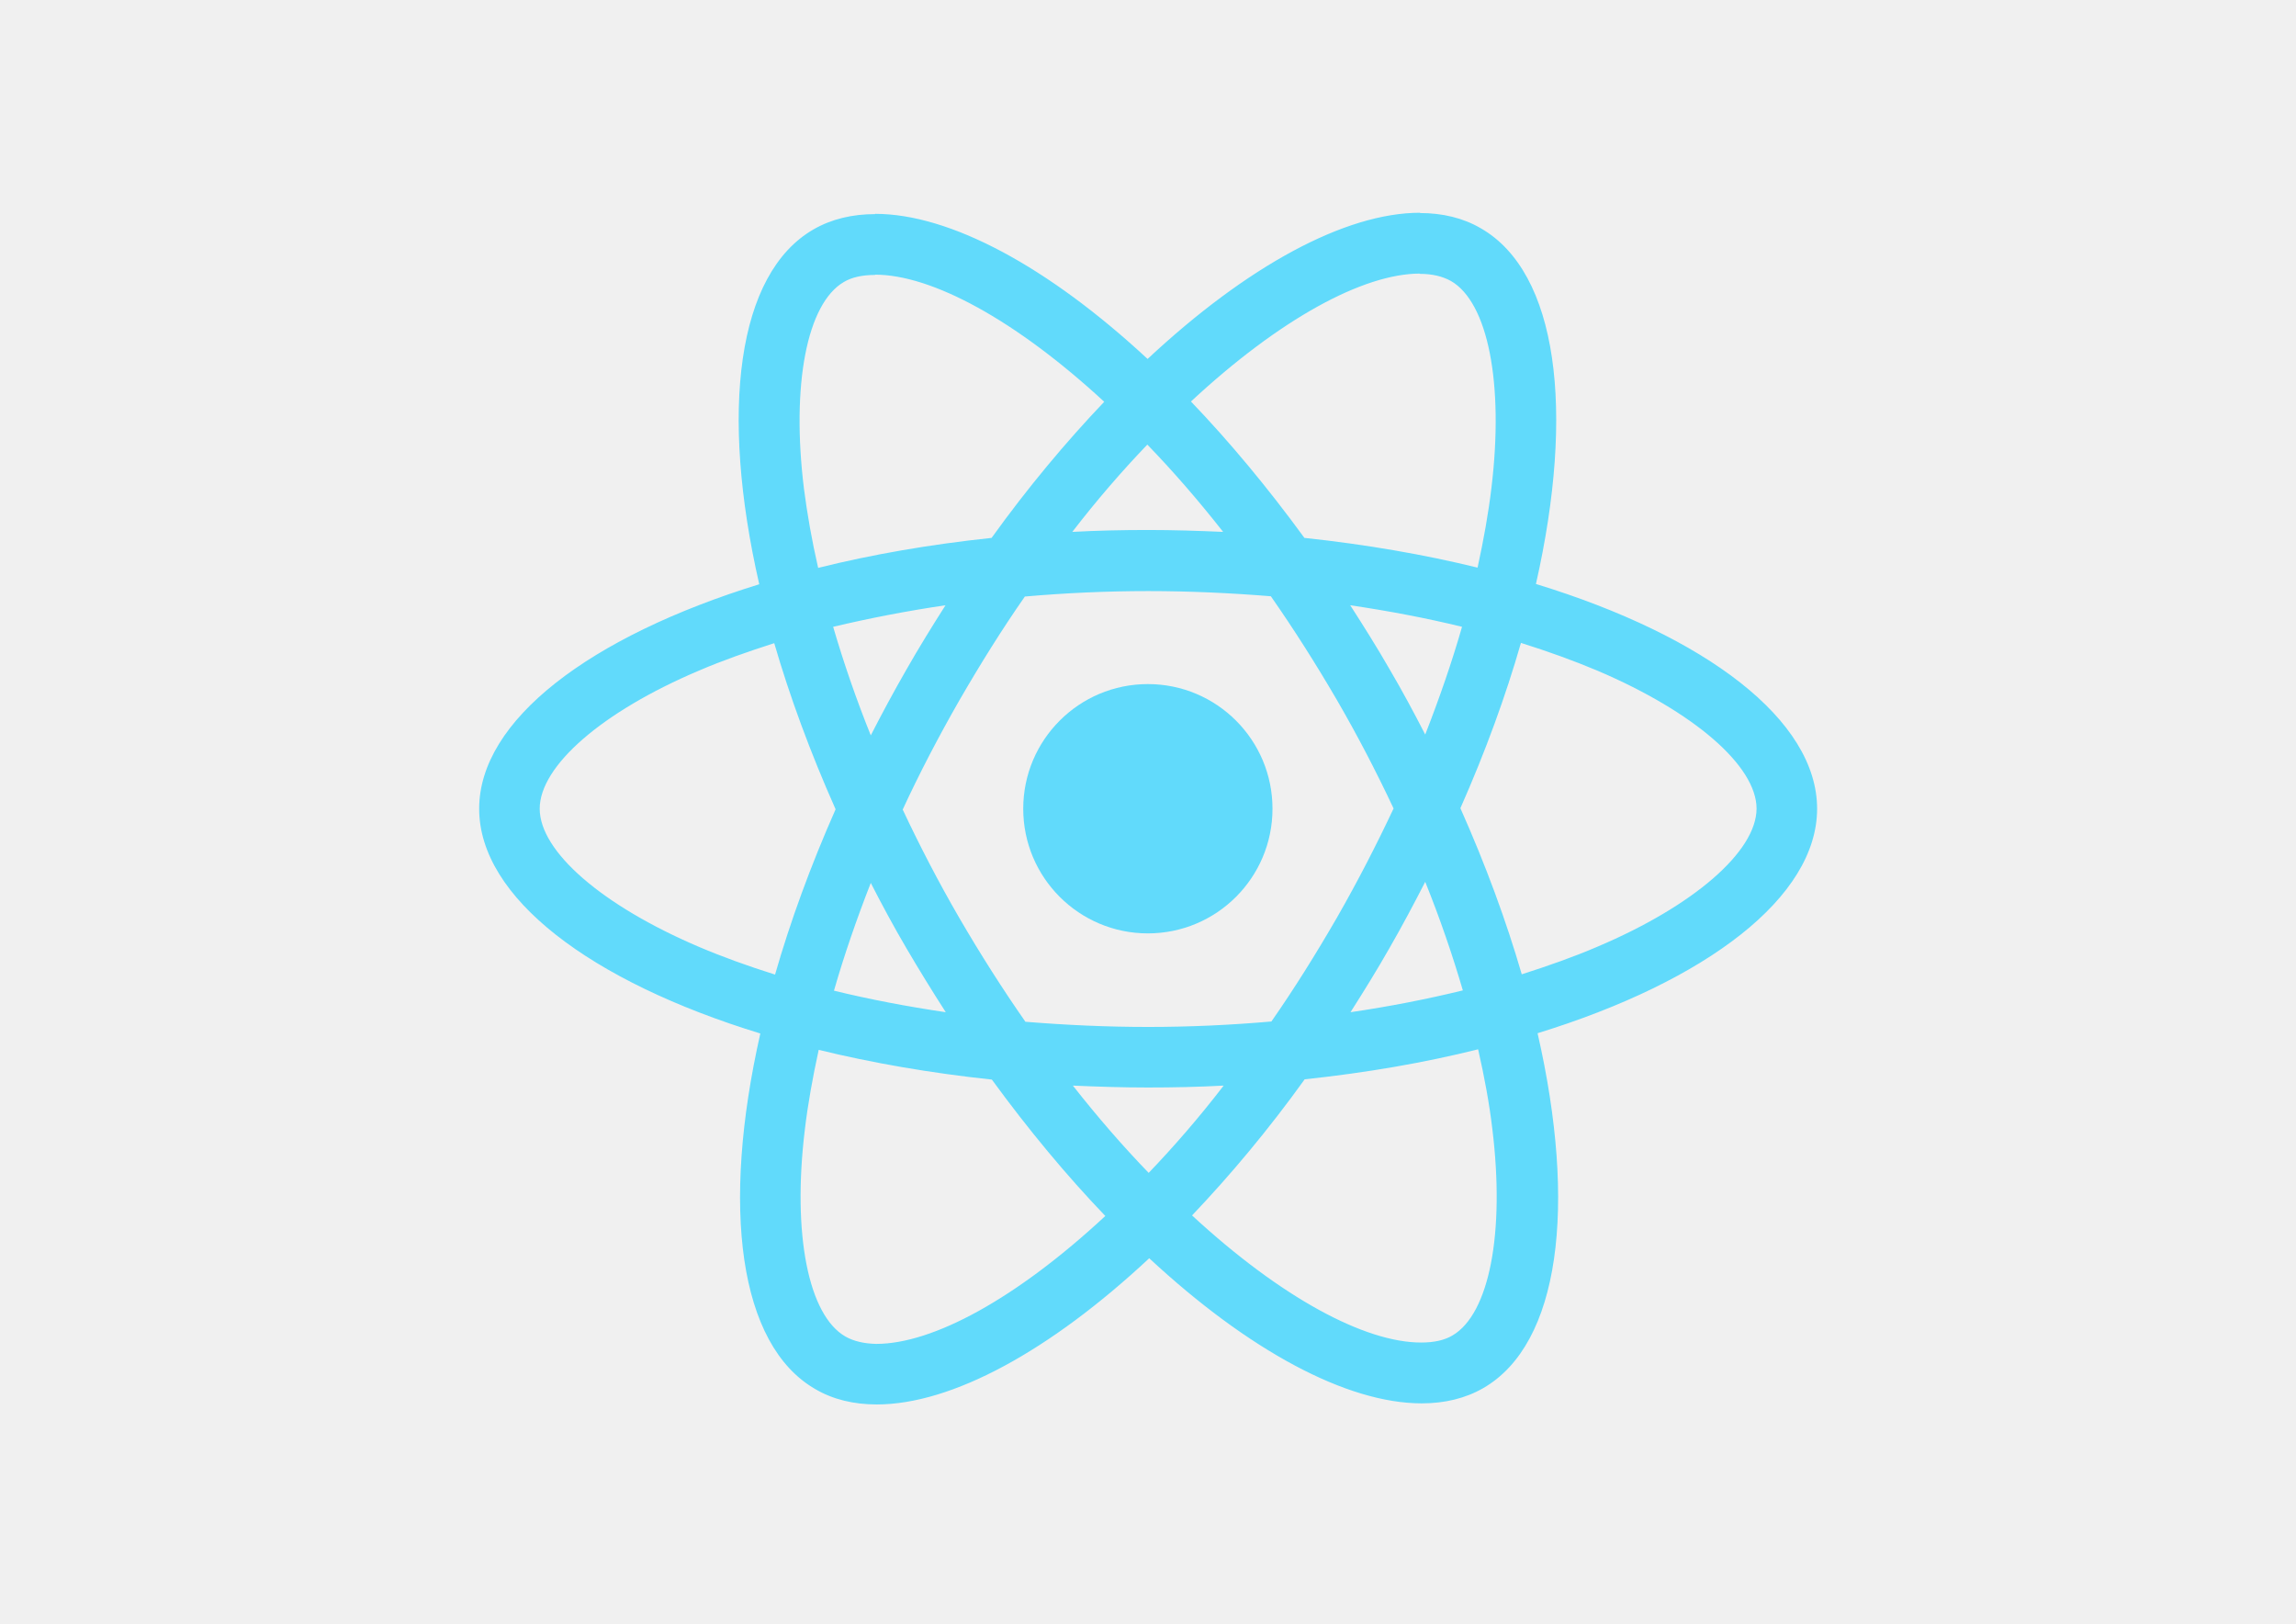
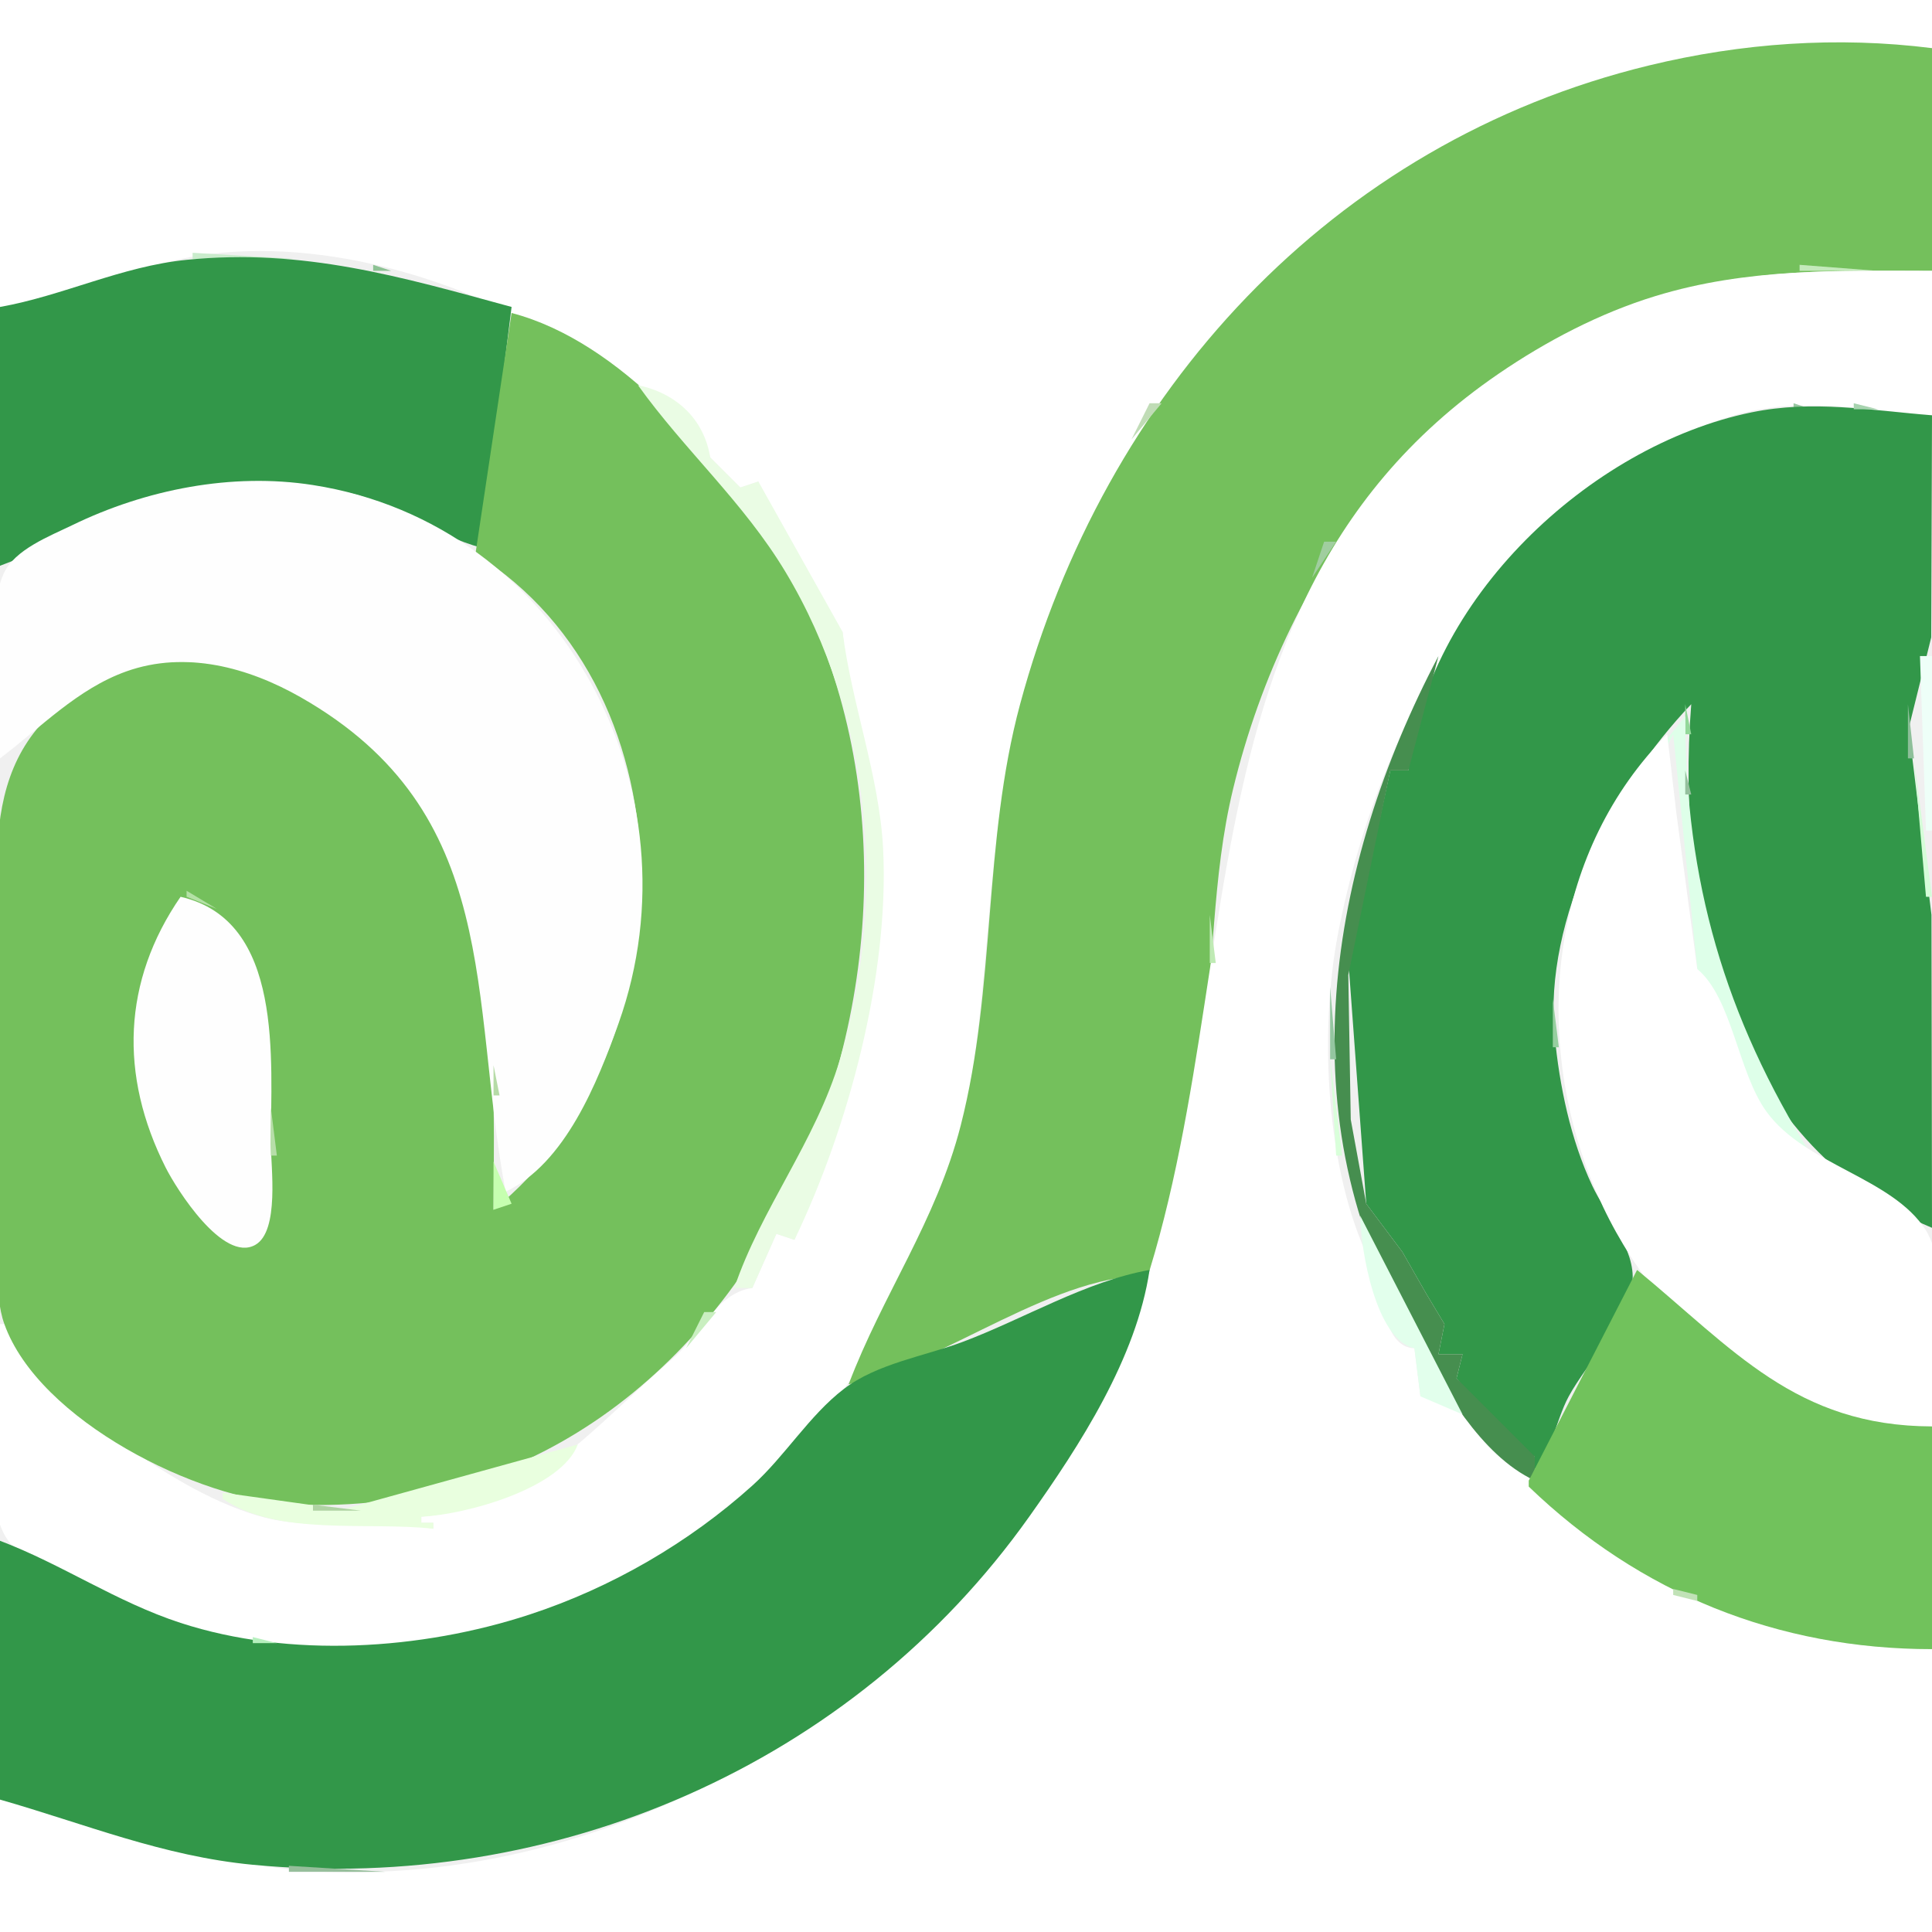
- <svg xmlns="http://www.w3.org/2000/svg" viewBox="0 0 841.9 595.3">
-   <g fill="#61DAFB">
-     <path d="M666.3 296.5c0-32.5-40.7-63.3-103.1-82.4 14.4-63.6 8-114.2-20.2-130.4-6.5-3.8-14.1-5.6-22.4-5.6v22.3c4.6 0 8.3.9 11.4 2.6 13.6 7.8 19.5 37.5 14.9 75.7-1.1 9.4-2.9 19.3-5.1 29.4-19.6-4.8-41-8.5-63.5-10.9-13.5-18.5-27.5-35.3-41.6-50 32.6-30.3 63.2-46.9 84-46.9V78c-27.5 0-63.5 19.6-99.9 53.6-36.4-33.8-72.4-53.2-99.9-53.2v22.3c20.7 0 51.4 16.5 84 46.6-14 14.7-28 31.4-41.3 49.9-22.6 2.4-44 6.1-63.6 11-2.3-10-4-19.7-5.2-29-4.7-38.2 1.1-67.9 14.6-75.8 3-1.8 6.9-2.6 11.5-2.6V78.5c-8.4 0-16 1.8-22.6 5.6-28.1 16.2-34.4 66.7-19.9 130.1-62.2 19.2-102.7 49.9-102.7 82.3 0 32.5 40.7 63.3 103.1 82.4-14.4 63.6-8 114.2 20.2 130.4 6.5 3.8 14.1 5.6 22.5 5.6 27.5 0 63.5-19.6 99.9-53.6 36.4 33.8 72.4 53.2 99.9 53.2 8.4 0 16-1.8 22.6-5.6 28.1-16.2 34.4-66.7 19.9-130.1 62-19.1 102.5-49.9 102.5-82.3zm-130.2-66.7c-3.7 12.9-8.3 26.2-13.5 39.5-4.1-8-8.4-16-13.1-24-4.6-8-9.5-15.8-14.4-23.4 14.2 2.1 27.9 4.7 41 7.9zm-45.8 106.5c-7.8 13.5-15.8 26.3-24.1 38.2-14.9 1.3-30 2-45.2 2-15.1 0-30.2-.7-45-1.9-8.3-11.9-16.4-24.6-24.2-38-7.6-13.1-14.5-26.4-20.8-39.8 6.2-13.4 13.2-26.8 20.7-39.9 7.8-13.5 15.8-26.3 24.1-38.2 14.9-1.3 30-2 45.2-2 15.1 0 30.2.7 45 1.9 8.3 11.9 16.4 24.6 24.2 38 7.6 13.1 14.5 26.4 20.8 39.8-6.3 13.4-13.2 26.8-20.7 39.9zm32.3-13c5.4 13.4 10 26.8 13.8 39.8-13.1 3.2-26.9 5.9-41.2 8 4.9-7.7 9.8-15.6 14.4-23.7 4.6-8 8.9-16.1 13-24.1zM421.2 430c-9.3-9.6-18.6-20.3-27.8-32 9 .4 18.2.7 27.5.7 9.4 0 18.7-.2 27.8-.7-9 11.7-18.3 22.4-27.5 32zm-74.4-58.9c-14.2-2.1-27.9-4.7-41-7.9 3.7-12.9 8.3-26.2 13.5-39.5 4.1 8 8.4 16 13.1 24 4.7 8 9.5 15.8 14.4 23.4zM420.7 163c9.3 9.6 18.6 20.3 27.8 32-9-.4-18.2-.7-27.5-.7-9.4 0-18.7.2-27.8.7 9-11.7 18.3-22.4 27.5-32zm-74 58.9c-4.9 7.7-9.8 15.6-14.4 23.7-4.6 8-8.9 16-13 24-5.4-13.4-10-26.8-13.8-39.8 13.1-3.1 26.9-5.8 41.2-7.9zm-90.5 125.2c-35.4-15.1-58.3-34.9-58.3-50.6 0-15.7 22.9-35.6 58.3-50.6 8.6-3.7 18-7 27.7-10.1 5.7 19.6 13.2 40 22.5 60.9-9.2 20.8-16.6 41.1-22.2 60.6-9.9-3.1-19.3-6.5-28-10.2zM310 490c-13.6-7.8-19.5-37.5-14.9-75.7 1.1-9.4 2.9-19.3 5.1-29.4 19.6 4.8 41 8.5 63.5 10.9 13.5 18.5 27.5 35.3 41.6 50-32.6 30.3-63.2 46.9-84 46.9-4.5-.1-8.3-1-11.3-2.7zm237.2-76.2c4.7 38.2-1.1 67.9-14.6 75.8-3 1.8-6.9 2.6-11.5 2.6-20.7 0-51.4-16.5-84-46.6 14-14.7 28-31.4 41.3-49.9 22.6-2.4 44-6.1 63.6-11 2.3 10.1 4.1 19.8 5.2 29.1zm38.5-66.7c-8.6 3.7-18 7-27.7 10.1-5.7-19.6-13.2-40-22.5-60.9 9.2-20.8 16.6-41.1 22.2-60.6 9.9 3.1 19.3 6.5 28.1 10.2 35.4 15.1 58.3 34.9 58.3 50.6-.1 15.7-23 35.6-58.4 50.6zM320.8 78.4z" />
-     <circle cx="420.9" cy="296.5" r="45.7" />
-     <path d="M520.5 78.1z" />
-   </g>
+ <svg width="321" height="321">
+   <path style="fill:#ffffff; stroke:none;" d="M0 0L0 51C11.701 49.803 23.02 43.618 35 42.184C56.418 39.621 80.544 47.658 98 59.586C105.526 64.729 115.392 66.043 118 76L123 81L126 80C127.264 85.432 134.836 103.821 140 105C140.963 117.208 145.696 128.847 146.505 141C147.987 163.245 138.837 185.522 132 206L129 205L125 214C118.995 214.791 116.242 221.918 111.803 225.715C98.724 236.901 88.389 250.382 70 252L70 253L72 253L72 254C62.84 252.145 52.787 254.385 44.039 252.151C29.264 248.378 8.951 232.712 1 220L0 220C0 228.713 -3.667 248.095 1.028 255.482C5.592 262.664 18.513 265.788 26 268.576C59.863 281.185 102.572 269.554 127.996 244.961C144.744 228.76 156.474 205.849 160.739 183C164.769 161.41 163.737 139.324 169.489 118C188.184 48.691 248.768 2.299 321 8L321 0L0 0z" />
+   <path style="fill:#74c05c; stroke:none;" d="M141 230C156.947 226.52 175.816 211.023 192 212C193.778 199.959 197.773 188.16 199.573 176C201.792 161.003 201.29 145.859 204.898 131C213.875 94.039 238.243 60.757 276 49.205C291.503 44.462 305.156 44.99 321 45L321 8C305.299 6.016 289.383 7.139 274 10.87C221.135 23.692 183.446 65.257 169.489 117C163.29 139.983 165.502 164.019 159.622 187C155.568 202.843 146.629 215.126 141 230z" />
+   <path style="fill:#c9eccc; stroke:none;" d="M32 42L32 43L49 43L32 42z" />
+   <path style="fill:#329749; stroke:none;" d="M0 51L0 94C20.451 86.26 35.023 76.567 58 81.887C65.989 83.737 72.334 89.012 80 91L85 51C66.66 45.994 50.406 41.23 31 43.17C20.168 44.254 10.479 49.138 0 51z" />
+   <path style="fill:#93c39d; stroke:none;" d="M22.667 44.333L23.333 44.667L22.667 44.333z" />
+   <path style="fill:#8dc294; stroke:none;" d="M62 44L62 45L65 45L62 44z" />
+   <path style="fill:#c4eabb; stroke:none;" d="M299 44L299 45L312 45L299 44z" />
+   <path style="fill:#ffffff; stroke:none;" d="M0 299L0 321L321 321L321 274C299.542 274 280.215 267.373 263.17 254.34C255.252 248.286 246.417 232.376 236 232L235 224C229.582 224 229.378 213.224 227.5 209.333C220.312 194.445 219.128 171.486 222.333 155C229.272 119.317 250.215 81.084 287 69.333C298.603 65.627 309.412 68.085 321 69L321 45C305.148 45 290.329 44.514 275 49.205C265.806 52.019 256.91 56.677 249 62.09C188.7 103.352 211.91 179.116 180.688 236C155.903 281.158 105.429 313.253 53 310.961C34.029 310.131 18.072 302.212 0 299z" />
+   <path style="fill:#92b098; stroke:none;" d="M14.667 46.333L15.333 46.667L14.667 46.333z" />
+   <path style="fill:#74c05c; stroke:none;" d="M85 52L79 92C115.999 115.148 114.342 174.906 82 201C82.269 168.551 83.082 134.185 51 115.873C40.431 109.84 27.195 107.404 16 113.327C-5.117 124.501 0 144.296 0 165L0 202C0 207.559 -1.167 214.701 0.728 220C6.454 236.017 32.896 249.23 49 249.961C127.705 253.534 167.224 152.507 128.62 91C119.071 75.786 103.164 56.757 85 52z" />
+   <path style="fill:#eafce4; stroke:none;" d="M106 64C113.718 74.773 123.529 83.434 130.492 95C144.882 118.905 147.46 149.494 139.562 176C135.475 189.714 126.43 200.838 122 214L125 214L129 205L132 206C140.951 187.406 147.797 161.932 146.726 141C146.111 128.979 141.516 116.991 140 105L126 80L123 81L118 76C116.98 69.598 112.322 65.31 106 64z" />
+   <path style="fill:#c0dcb6; stroke:none;" d="M191 67L188 73L193 67L191 67z" />
+   <path style="fill:#98c6a1; stroke:none;" d="M298 67L298 68L301 68L298 67z" />
+   <path style="fill:#329749; stroke:none;" d="M234 128L231 128L224.054 160L227 200L233 208L237 215L240 220L239 225L243 225L242 229C246.028 233.746 248.471 240.397 255 242L254 245C257.714 242.186 258.414 236.125 260.627 232.039C263.666 226.425 270.525 219.409 271.227 213C271.805 207.716 266.685 201.555 264.55 197C260.935 189.288 259.103 180.443 258.3 172C256.454 152.591 268.078 130.511 281 117C278.343 150.669 286.905 189.801 321 204L320.91 152L317.129 121L320.87 105.91L321 69C310.772 68.193 301.262 66.407 291 68.515C264.033 74.053 236.823 99.82 234 128z" />
+   <path style="fill:#a7d3af; stroke:none;" d="M308 67L308 68L312 68L308 67z" />
+   <path style="fill:#86be8d; stroke:none;" d="M316.667 68.333L317.333 68.667L316.667 68.333z" />
+   <path style="fill:#a9d2b0; stroke:none;" d="M286.667 69.333L287.333 69.667L286.667 69.333z" />
+   <path style="fill:#77ad89; stroke:none;" d="M274.667 74.333L275.333 74.667L274.667 74.333z" />
+   <path style="fill:#fefefe; stroke:none;" d="M0 126C6.743 120.915 12.86 114.446 21 111.549C30.837 108.048 41.25 110.878 50 115.873C83.507 134.998 77.979 165.57 84 198C93.934 193.295 99.296 179.787 102.782 170C116.535 131.395 93.326 87.045 52 80.59C38.519 78.485 24.208 81.324 12 87.259C8.311 89.053 2.379 91.314 0.603 95.326C-2.824 103.07 0 117.545 0 126z" />
+   <path style="fill:#b5e0aa; stroke:none;" d="M223 87L222 90L223 87z" />
+   <path style="fill:#a0ce9f; stroke:none;" d="M220 90L218 96L222 90L220 90z" />
+   <path style="fill:#6ea880; stroke:none;" d="M242 104L241 107L242 104z" />
+   <path style="fill:#468e4f; stroke:none;" d="M239 109C220.65 143.875 213.488 186.19 234.801 222C239.792 230.386 245.872 241.731 255 246L255 242L242 229L243 225L239 225L240 220L237 215L233 208L227 200L224.425 186L224.019 162L231 128L234 128L239 109z" />
+   <path style="fill:#eefff8; stroke:none;" d="M319 109L320 138L321 138L321 109L319 109z" />
+   <path style="fill:#92d899; stroke:none;" d="M280 117L280 122L281 122L280 117z" />
+   <path style="fill:#8dbf99; stroke:none;" d="M317 117L317 126L318 126L317 117z" />
+   <path style="fill:#deffe9; stroke:none;" d="M276 124L277 124L278 122L282 161C288.934 169.767 288.252 188.035 301 192C286.591 168.939 280 146.44 280 119L276 124z" />
+   <path style="fill:#ffffff; stroke:none;" d="M277 122C238.943 160.428 264.598 236.963 321 237C321 228.92 324.35 211.256 319.972 204.39C314.38 195.62 299.973 193.596 293.509 184.715C288.744 178.167 287.827 165.877 282 161L278.514 135L277 122z" />
+   <path style="fill:#d5fdd8; stroke:none;" d="M318 126L320 149L321 149L318 126z" />
+   <path style="fill:#94c09d; stroke:none;" d="M280 128L280 132L281 132L280 128z" />
+   <path style="fill:#93c39d; stroke:none;" d="M267.333 134.667L267.667 135.333L267.333 134.667z" />
+   <path style="fill:#87ba91; stroke:none;" d="M318.333 136.667L318.667 137.333L318.333 136.667z" />
+   <path style="fill:#a0d2af; stroke:none;" d="M281.333 142.667L281.667 143.333L281.333 142.667z" />
+   <path style="fill:#9bd0a4; stroke:none;" d="M319.333 142.667L319.667 143.333L319.333 142.667z" />
+   <path style="fill:#b4e1a6; stroke:none;" d="M31 148L31 149L36 151L31 148z" />
+   <path style="fill:#fefefe; stroke:none;" d="M30 149C20.364 162.984 19.78 178.651 27.529 194C29.343 197.595 37.074 209.842 42.411 206.839C46.477 204.551 45 193.822 45 190C45 176.123 47.241 152.911 30 149z" />
+   <path style="fill:#bfeab4; stroke:none;" d="M201 152L201 160L202 160L201 152z" />
+   <path style="fill:#94c6a0; stroke:none;" d="M221 164L221 176L222 176L221 164z" />
+   <path style="fill:#96ce9f; stroke:none;" d="M258 166L258 174L259 174L258 166z" />
+   <path style="fill:#d9ffda; stroke:none;" d="M221 176L222 192L223 192L221 176z" />
+   <path style="fill:#b6dba7; stroke:none;" d="M82 177L82 182L83 182L82 177z" />
+   <path style="fill:#b7dea9; stroke:none;" d="M45 184L45 192L46 192L45 184z" />
+   <path style="fill:#9dcba4; stroke:none;" d="M223.333 190.667L223.667 191.333L223.333 190.667z" />
+   <path style="fill:#c6ffb0; stroke:none;" d="M82 193L82 201L85 200L82 193z" />
+   <path style="fill:#91c19b; stroke:none;" d="M263.333 194.667L263.667 195.333L263.333 194.667z" />
+   <path style="fill:#e2ffec; stroke:none;" d="M226 202C226.064 207.718 228.607 222.674 235 224L236 232L243 235L226 202z" />
+   <path style="fill:#badeae; stroke:none;" d="M152 208L151 211L152 208z" />
+   <path style="fill:#6b9e73; stroke:none;" d="M270 208L272 211L270 208z" />
+   <path style="fill:#329749; stroke:none;" d="M0 256L0 299C14.194 303.058 27.057 308.407 42 309.83C92.147 314.606 141.717 293.258 170.999 252C179.388 240.181 188.841 225.619 191 211C180.436 212.877 170.052 219.156 160 222.935C153.615 225.336 145.727 226.539 140.197 230.778C134.46 235.174 130.414 241.955 125 246.829C114.42 256.355 101.549 263.808 88 268.251C69.994 274.156 48.177 275.565 30 269.642C19.332 266.166 10.278 259.89 0 256z" />
+   <path style="fill:#71c25c; stroke:none;" d="M272 211L254 246L254 247C272.499 264.801 295.407 274 321 274L321 237C298.383 236.938 287.978 224.145 272 211z" />
+   <path style="fill:#c9efc0; stroke:none;" d="M117 218L114 224L119 218L117 218z" />
+   <path style="fill:#c2ddba; stroke:none;" d="M112 224L111 227L112 224z" />
+   <path style="fill:#adda9f; stroke:none;" d="M94.667 239.333L95.333 239.667L94.667 239.333z" />
+   <path style="fill:#e9ffdf; stroke:none;" d="M37 248L37 249C46.039 255.315 61.209 252.774 72 254L72 253L70 253L70 252C77.348 251.663 93.261 247.331 96 240L57 250.791L37 248z" />
+   <path style="fill:#afd3a3; stroke:none;" d="M52 250L52 251L60 251L52 250z" />
+   <path style="fill:#c1e2b7; stroke:none;" d="M278 264L278 265L282 266L282 265L278 264z" />
+   <path style="fill:#b6f0be; stroke:none;" d="M42 272L42 273L46 273L42 272z" />
+   <path style="fill:#a0cca9; stroke:none;" d="M113.667 298.333L114.333 298.667L113.667 298.333z" />
+   <path style="fill:#96bfa1; stroke:none;" d="M18.667 305.333L19.333 305.667L18.667 305.333z" />
+   <path style="fill:#8ab997; stroke:none;" d="M38.667 309.333L39.333 309.667L38.667 309.333z" />
+   <path style="fill:#96be9b; stroke:none;" d="M48 310L48 311L64 311L48 310z" />
</svg>
